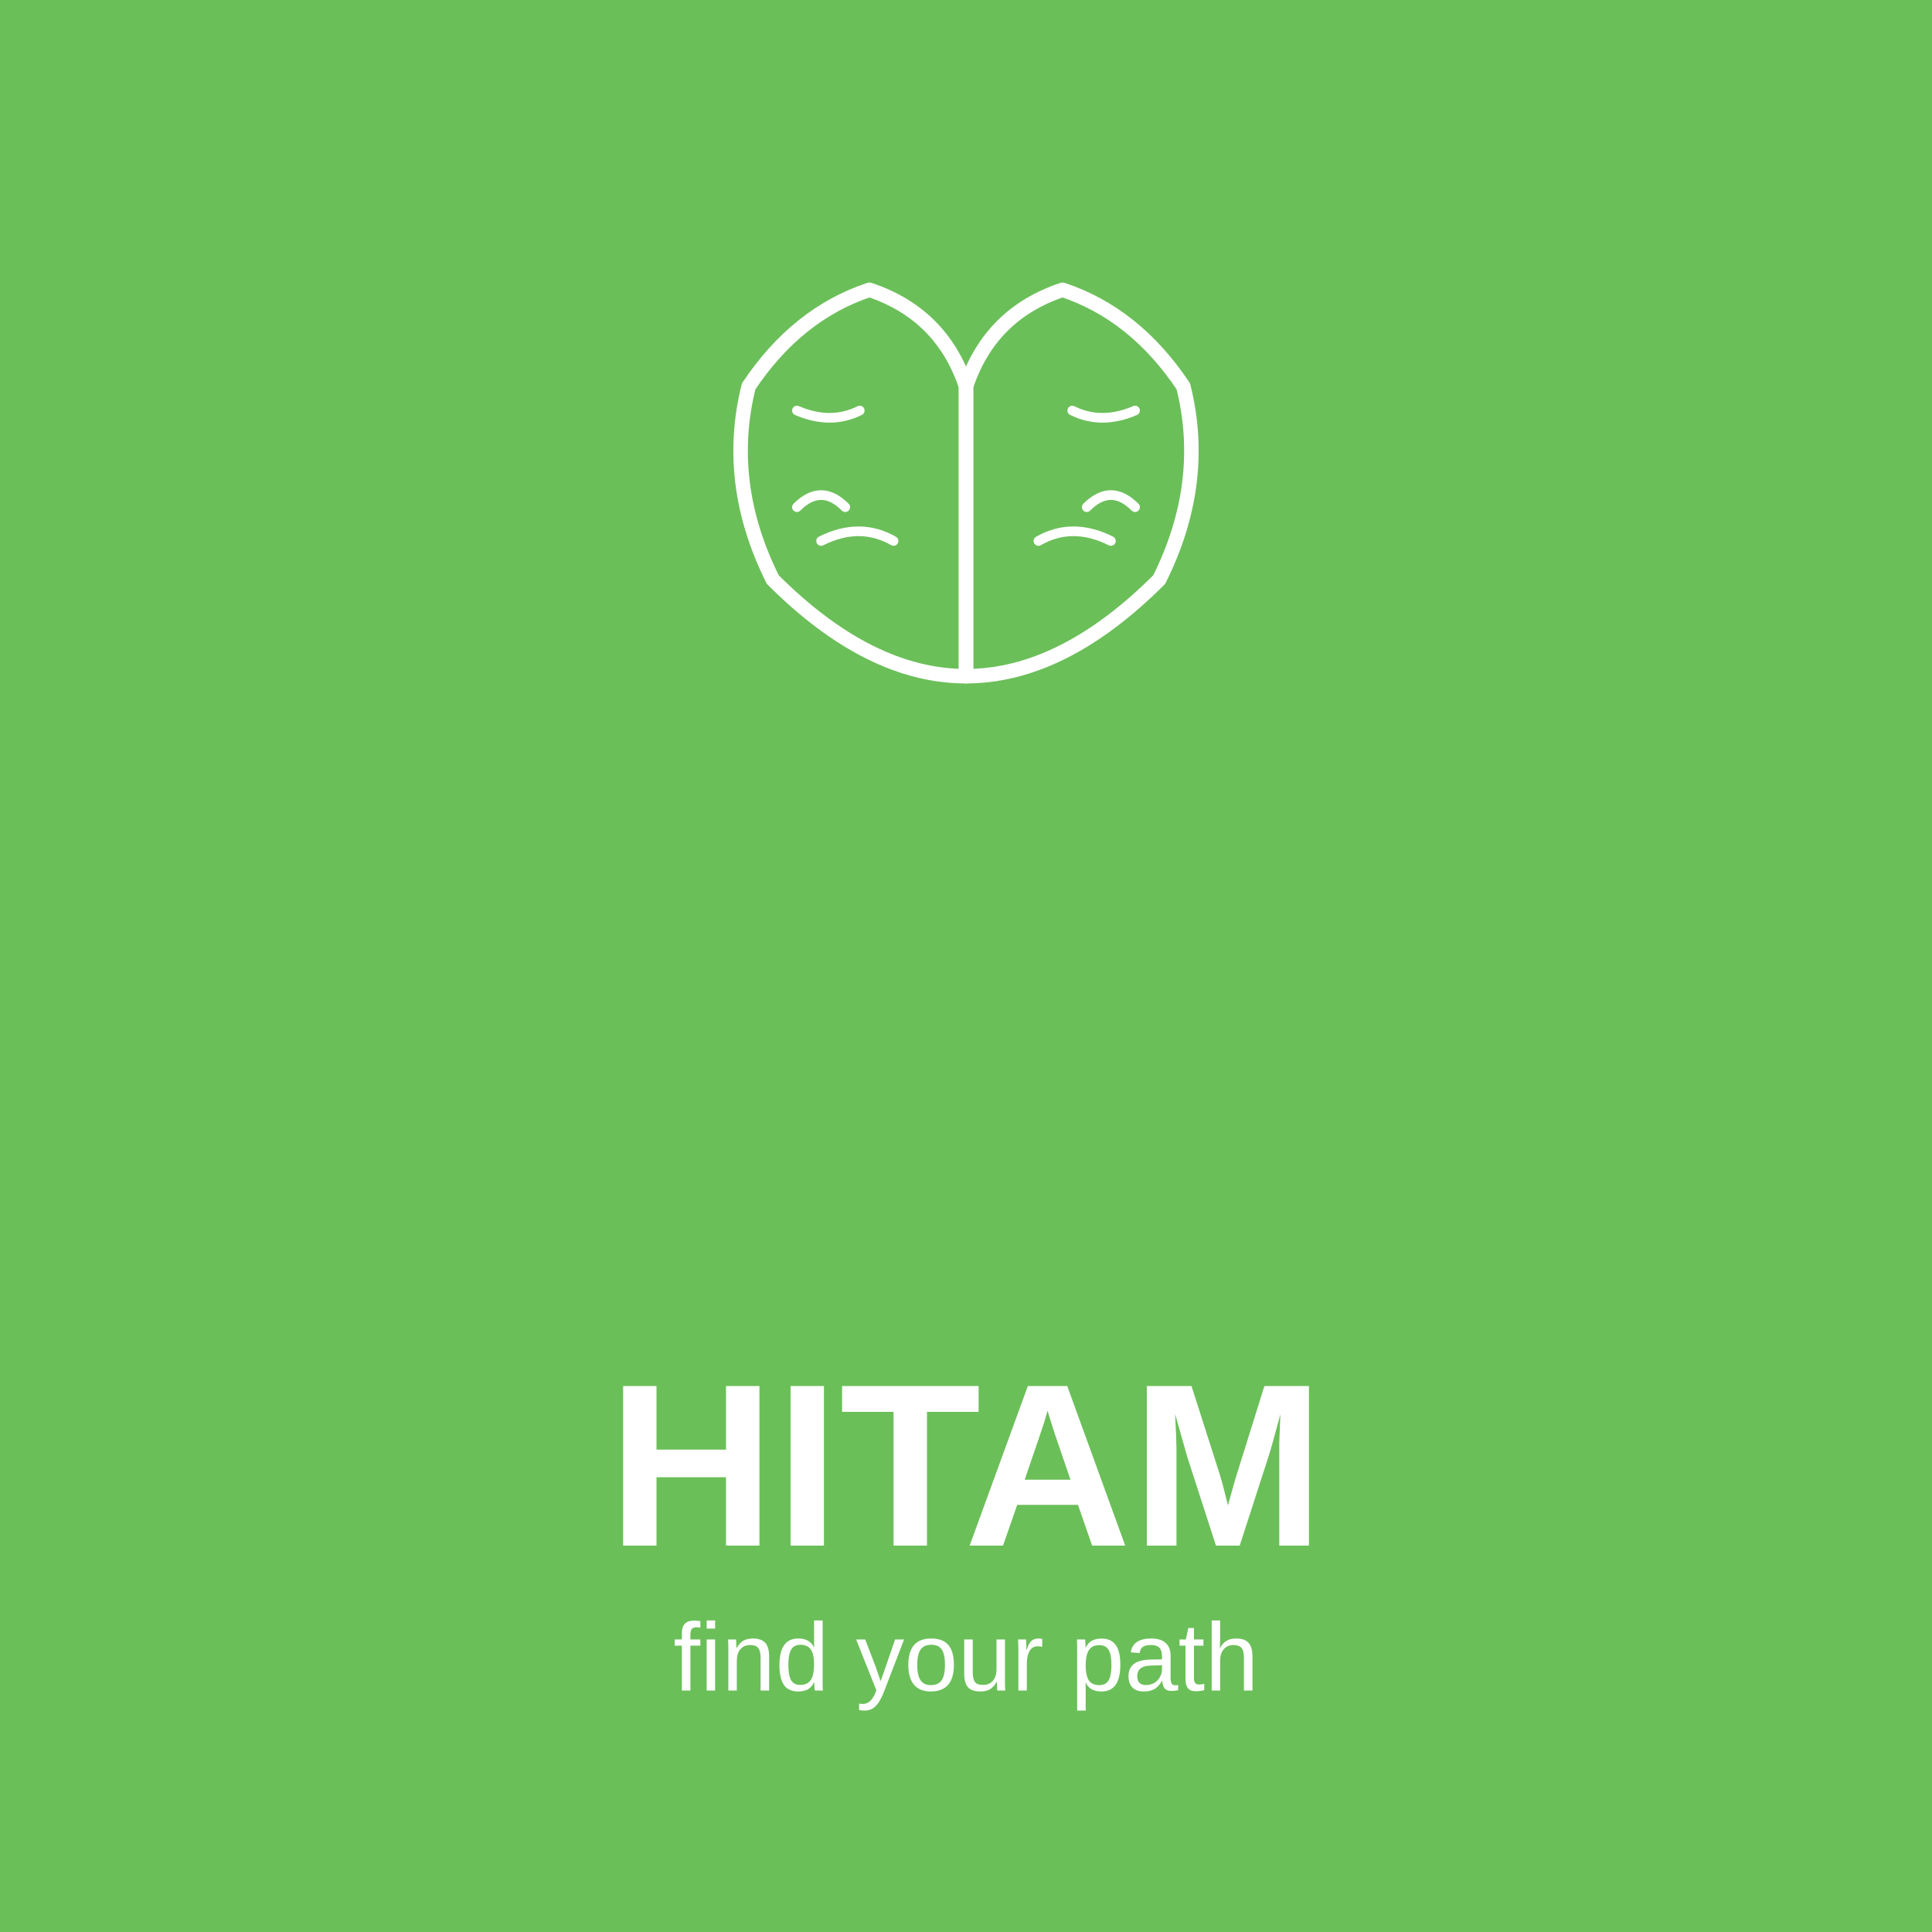
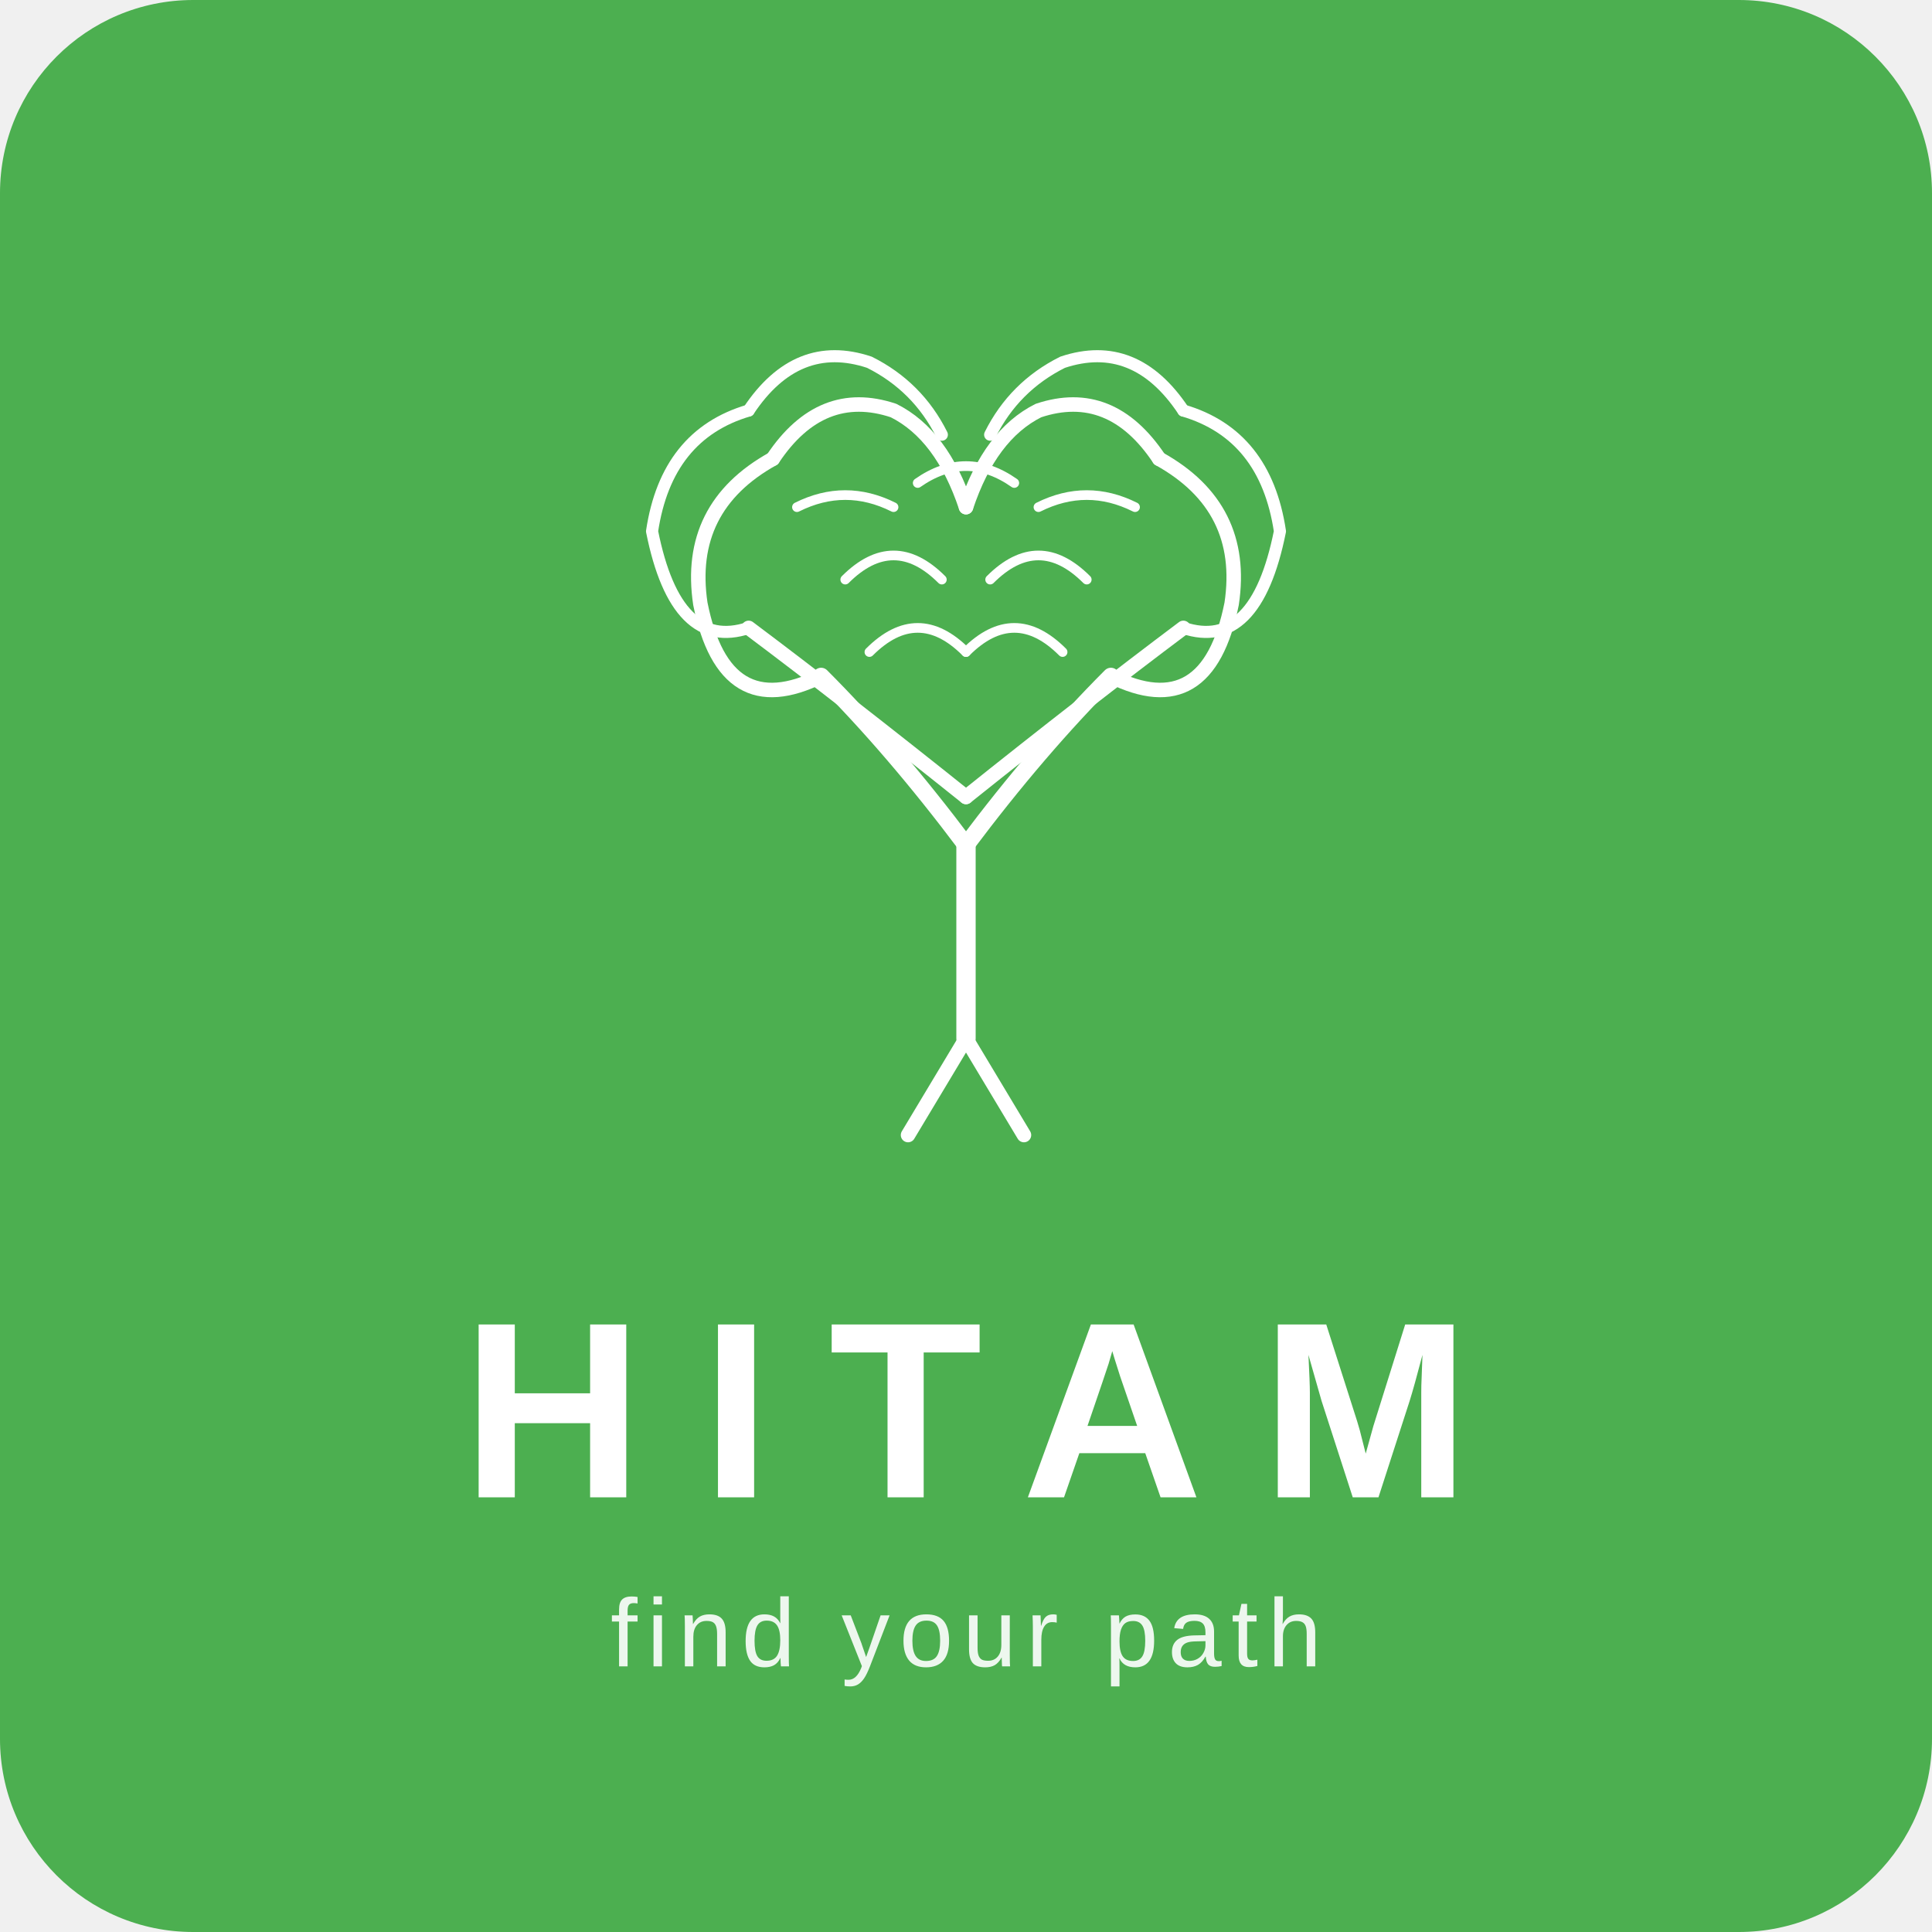
<svg xmlns="http://www.w3.org/2000/svg" viewBox="0 0 400 400">
-   <rect width="400" height="400" fill="#6BBF59" />
-   <g transform="translate(200, 120)">
-     <path d="M -40 0 Q -50 -20 -45 -40 Q -35 -55 -20 -60 Q -5 -55 0 -40 L 0 20 Q -20 20 -40 0" fill="none" stroke="white" stroke-width="3" stroke-linecap="round" stroke-linejoin="round" />
-     <path d="M -35 -15 Q -30 -20 -25 -15" fill="none" stroke="white" stroke-width="2" stroke-linecap="round" />
-     <path d="M -30 -8 Q -22 -12 -15 -8" fill="none" stroke="white" stroke-width="2" stroke-linecap="round" />
-     <path d="M -35 -35 Q -28 -32 -22 -35" fill="none" stroke="white" stroke-width="2" stroke-linecap="round" />
-     <path d="M 40 0 Q 50 -20 45 -40 Q 35 -55 20 -60 Q 5 -55 0 -40 L 0 20 Q 20 20 40 0" fill="none" stroke="white" stroke-width="3" stroke-linecap="round" stroke-linejoin="round" />
-     <path d="M 35 -15 Q 30 -20 25 -15" fill="none" stroke="white" stroke-width="2" stroke-linecap="round" />
-     <path d="M 30 -8 Q 22 -12 15 -8" fill="none" stroke="white" stroke-width="2" stroke-linecap="round" />
-     <path d="M 35 -35 Q 28 -32 22 -35" fill="none" stroke="white" stroke-width="2" stroke-linecap="round" />
+   <rect width="400" height="400" rx="40" fill="#4CAF50" />
+   <g transform="translate(200, 155)" fill="none" stroke="white" stroke-linecap="round" stroke-linejoin="round">
+     <path d="M 0 60 L 0 20" stroke-width="4" />
+     <path d="M 0 60 L -12 80" stroke-width="3" />
+     <path d="M 0 60 L 12 80" stroke-width="3" />
+     <path d="M 0 20 Q -15 0 -30 -15" stroke-width="3.5" />
+     <path d="M 0 20 Q 15 0 30 -15" stroke-width="3.5" />
+     <path d="M 0 10 Q -25 -10 -45 -25" stroke-width="3" />
+     <path d="M 0 10 Q 25 -10 45 -25" stroke-width="3" />
+     <path d="M -30 -15 Q -50 -5 -55 -30 Q -58 -50 -40 -60" stroke-width="3" />
+     <path d="M -45 -25 Q -60 -20 -65 -45 Q -62 -65 -45 -70" stroke-width="2.5" />
+     <path d="M -40 -60 Q -30 -75 -15 -70 Q -5 -65 0 -50" stroke-width="3" />
+     <path d="M -45 -70 Q -35 -85 -20 -80 Q -10 -75 -5 -65" stroke-width="2.5" />
+     <path d="M 30 -15 Q 50 -5 55 -30 Q 58 -50 40 -60" stroke-width="3" />
+     <path d="M 45 -25 Q 60 -20 65 -45 Q 62 -65 45 -70" stroke-width="2.5" />
+     <path d="M 40 -60 Q 30 -75 15 -70 Q 5 -65 0 -50" stroke-width="3" />
+     <path d="M 45 -70 Q 35 -85 20 -80 Q 10 -75 5 -65" stroke-width="2.5" />
+     <path d="M -25 -35 Q -15 -45 -5 -35" stroke-width="2" />
+     <path d="M -35 -50 Q -25 -55 -15 -50" stroke-width="2" />
+     <path d="M 25 -35 Q 15 -45 5 -35" stroke-width="2" />
+     <path d="M 35 -50 Q 25 -55 15 -50" stroke-width="2" />
+     <path d="M -10 -55 Q 0 -62 10 -55" stroke-width="2" />
+     <path d="M -20 -20 Q -10 -30 0 -20" stroke-width="2" />
+     <path d="M 20 -20 Q 10 -30 0 -20" stroke-width="2" />
  </g>
-   <text x="200" y="320" font-family="Arial, sans-serif" font-size="48" font-weight="bold" fill="white" text-anchor="middle">HITAM</text>
-   <text x="200" y="350" font-family="Arial, sans-serif" font-size="20" fill="white" text-anchor="middle">find your path</text>
+   <text x="200" y="310" font-family="'Segoe UI', Arial, sans-serif" font-size="52" font-weight="700" letter-spacing="12" fill="white" text-anchor="middle">HITAM</text>
+   <text x="200" y="345" font-family="'Segoe UI', Arial, sans-serif" font-size="20" font-weight="300" letter-spacing="2" fill="rgba(255,255,255,0.9)" text-anchor="middle">find your path</text>
</svg>
